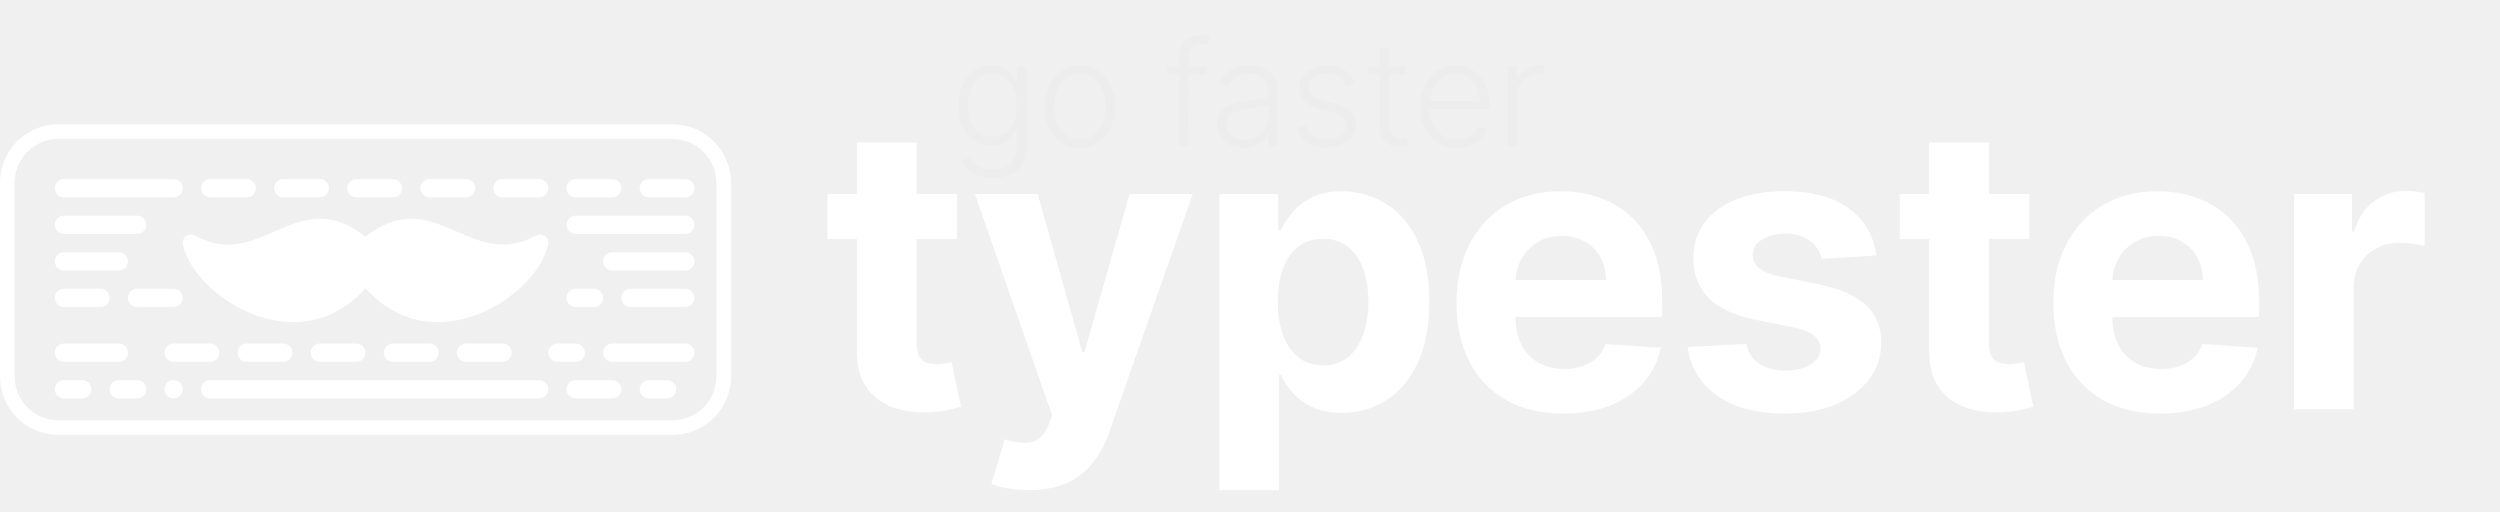
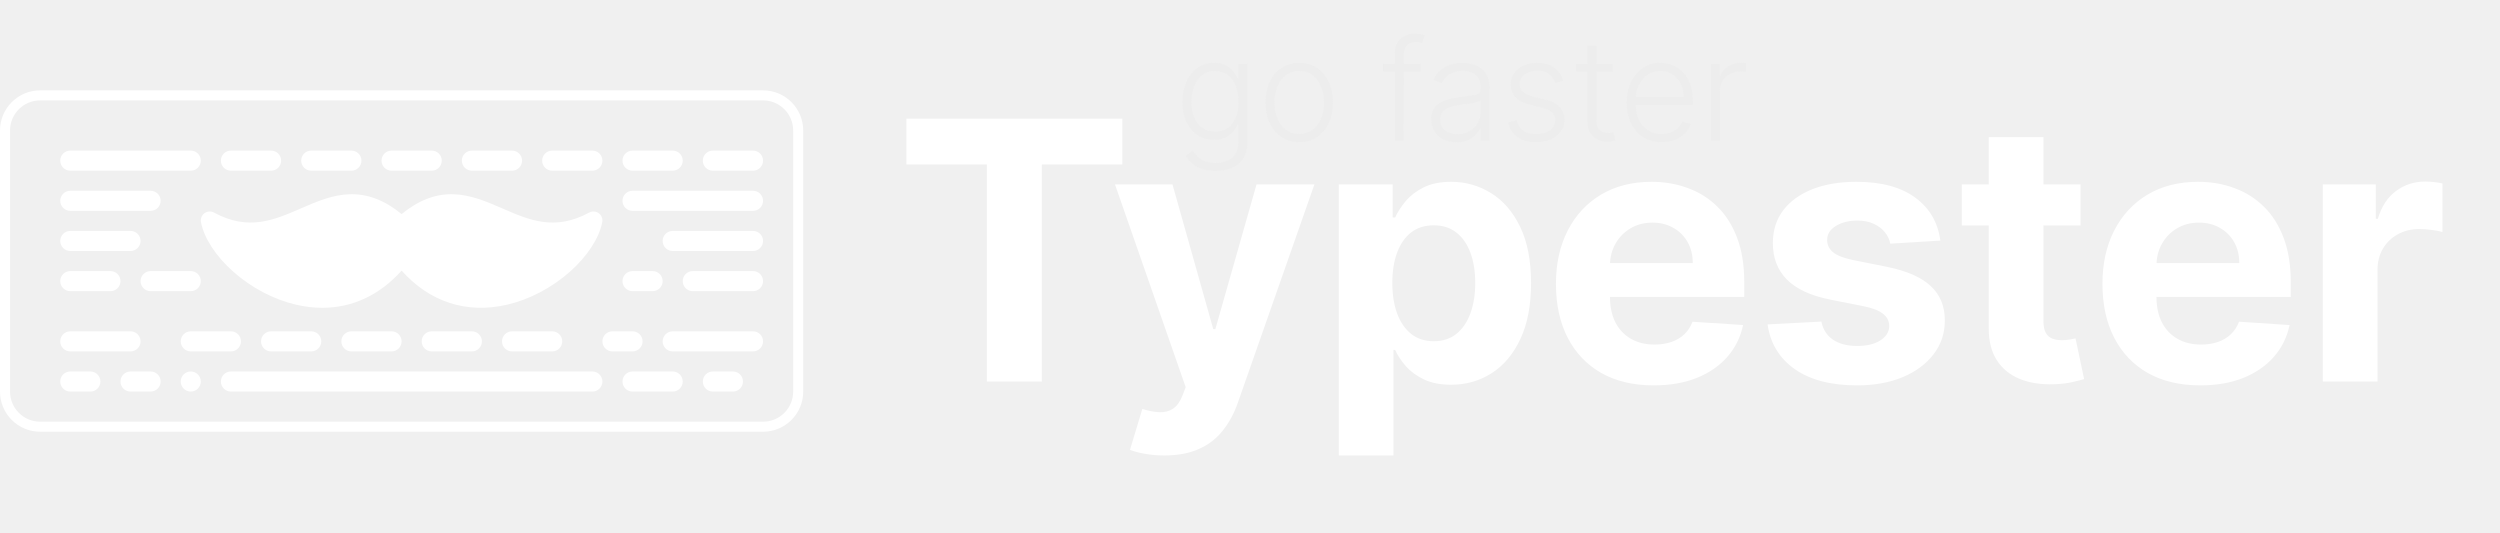
- <svg xmlns="http://www.w3.org/2000/svg" width="171" height="35" viewBox="0 0 171 35" fill="none">
-   <path d="M65.463 13.273V16.341H56.594V13.273H65.463ZM58.608 9.744H62.693V23.474C62.693 23.852 62.75 24.146 62.865 24.357C62.98 24.561 63.14 24.705 63.344 24.788C63.555 24.871 63.798 24.913 64.073 24.913C64.265 24.913 64.457 24.897 64.648 24.865C64.84 24.826 64.987 24.798 65.09 24.778L65.732 27.818C65.527 27.882 65.24 27.955 64.869 28.038C64.498 28.128 64.048 28.182 63.517 28.201C62.533 28.24 61.67 28.109 60.928 27.808C60.193 27.508 59.621 27.041 59.212 26.408C58.803 25.776 58.602 24.977 58.608 24.011V9.744ZM70.376 33.523C69.858 33.523 69.372 33.481 68.918 33.398C68.471 33.321 68.1 33.222 67.806 33.101L68.727 30.052C69.206 30.199 69.638 30.279 70.021 30.291C70.411 30.304 70.746 30.215 71.028 30.023C71.315 29.831 71.549 29.505 71.728 29.045L71.967 28.422L66.684 13.273H70.98L74.029 24.088H74.182L77.26 13.273H81.584L75.86 29.592C75.585 30.384 75.211 31.075 74.738 31.663C74.272 32.257 73.68 32.714 72.965 33.034C72.249 33.36 71.386 33.523 70.376 33.523ZM83.404 33.523V13.273H87.431V15.746H87.614C87.793 15.35 88.051 14.947 88.39 14.538C88.735 14.123 89.183 13.778 89.733 13.503C90.289 13.222 90.979 13.081 91.804 13.081C92.877 13.081 93.868 13.362 94.776 13.925C95.683 14.481 96.409 15.321 96.952 16.446C97.496 17.565 97.767 18.968 97.767 20.655C97.767 22.298 97.502 23.685 96.972 24.817C96.447 25.942 95.731 26.795 94.824 27.377C93.922 27.952 92.913 28.24 91.794 28.24C91.001 28.24 90.327 28.109 89.771 27.847C89.221 27.584 88.77 27.255 88.419 26.859C88.067 26.456 87.799 26.05 87.614 25.641H87.489V33.523H83.404ZM87.403 20.636C87.403 21.512 87.524 22.276 87.767 22.928C88.01 23.58 88.362 24.088 88.822 24.452C89.282 24.81 89.841 24.989 90.5 24.989C91.164 24.989 91.727 24.807 92.187 24.443C92.647 24.072 92.996 23.561 93.232 22.909C93.475 22.25 93.597 21.493 93.597 20.636C93.597 19.786 93.478 19.038 93.242 18.393C93.005 17.747 92.657 17.242 92.197 16.878C91.737 16.514 91.171 16.331 90.5 16.331C89.835 16.331 89.272 16.507 88.812 16.859C88.358 17.21 88.01 17.709 87.767 18.354C87.524 19 87.403 19.761 87.403 20.636ZM106.932 28.288C105.417 28.288 104.113 27.981 103.02 27.367C101.933 26.747 101.096 25.871 100.508 24.74C99.92 23.602 99.626 22.257 99.626 20.703C99.626 19.189 99.92 17.859 100.508 16.715C101.096 15.571 101.924 14.679 102.991 14.04C104.065 13.401 105.324 13.081 106.769 13.081C107.741 13.081 108.645 13.238 109.482 13.551C110.326 13.858 111.061 14.321 111.688 14.941C112.321 15.561 112.813 16.341 113.164 17.28C113.516 18.214 113.692 19.307 113.692 20.56V21.681H101.256V19.15H109.847C109.847 18.562 109.719 18.041 109.463 17.587C109.208 17.134 108.853 16.779 108.399 16.523C107.952 16.261 107.431 16.13 106.836 16.13C106.216 16.13 105.666 16.274 105.187 16.561C104.714 16.843 104.343 17.223 104.075 17.702C103.806 18.175 103.669 18.703 103.662 19.284V21.691C103.662 22.42 103.797 23.049 104.065 23.58C104.34 24.11 104.727 24.52 105.225 24.807C105.724 25.095 106.315 25.239 106.999 25.239C107.453 25.239 107.868 25.175 108.246 25.047C108.623 24.919 108.946 24.727 109.214 24.472C109.482 24.216 109.687 23.903 109.828 23.532L113.605 23.781C113.414 24.689 113.02 25.482 112.426 26.159C111.838 26.83 111.077 27.354 110.144 27.732C109.217 28.102 108.146 28.288 106.932 28.288ZM128.341 17.472L124.601 17.702C124.537 17.383 124.4 17.095 124.189 16.84C123.978 16.577 123.7 16.37 123.355 16.216C123.016 16.056 122.61 15.977 122.137 15.977C121.504 15.977 120.971 16.111 120.536 16.379C120.101 16.641 119.884 16.993 119.884 17.434C119.884 17.785 120.025 18.083 120.306 18.326C120.587 18.569 121.07 18.764 121.754 18.91L124.419 19.447C125.851 19.741 126.918 20.215 127.622 20.866C128.325 21.518 128.676 22.375 128.676 23.436C128.676 24.401 128.392 25.248 127.823 25.977C127.26 26.706 126.487 27.274 125.503 27.684C124.525 28.086 123.396 28.288 122.118 28.288C120.168 28.288 118.615 27.882 117.458 27.07C116.308 26.252 115.633 25.14 115.435 23.733L119.452 23.522C119.574 24.117 119.868 24.571 120.335 24.884C120.801 25.191 121.399 25.344 122.128 25.344C122.843 25.344 123.419 25.207 123.853 24.932C124.294 24.651 124.518 24.289 124.525 23.848C124.518 23.478 124.362 23.174 124.055 22.938C123.748 22.695 123.275 22.509 122.636 22.381L120.085 21.873C118.647 21.586 117.576 21.087 116.873 20.378C116.177 19.668 115.828 18.764 115.828 17.664C115.828 16.718 116.084 15.903 116.595 15.219C117.113 14.535 117.838 14.008 118.772 13.637C119.711 13.266 120.811 13.081 122.07 13.081C123.93 13.081 125.394 13.474 126.461 14.26C127.535 15.046 128.162 16.117 128.341 17.472ZM138.812 13.273V16.341H129.943V13.273H138.812ZM131.956 9.744H136.041V23.474C136.041 23.852 136.098 24.146 136.213 24.357C136.328 24.561 136.488 24.705 136.693 24.788C136.904 24.871 137.147 24.913 137.421 24.913C137.613 24.913 137.805 24.897 137.997 24.865C138.188 24.826 138.335 24.798 138.438 24.778L139.08 27.818C138.876 27.882 138.588 27.955 138.217 28.038C137.846 28.128 137.396 28.182 136.865 28.201C135.881 28.24 135.018 28.109 134.277 27.808C133.541 27.508 132.969 27.041 132.56 26.408C132.151 25.776 131.95 24.977 131.956 24.011V9.744ZM147.756 28.288C146.241 28.288 144.937 27.981 143.844 27.367C142.757 26.747 141.92 25.871 141.332 24.74C140.744 23.602 140.45 22.257 140.45 20.703C140.45 19.189 140.744 17.859 141.332 16.715C141.92 15.571 142.748 14.679 143.815 14.04C144.889 13.401 146.148 13.081 147.593 13.081C148.564 13.081 149.469 13.238 150.306 13.551C151.15 13.858 151.885 14.321 152.511 14.941C153.144 15.561 153.636 16.341 153.988 17.28C154.34 18.214 154.515 19.307 154.515 20.56V21.681H142.08V19.15H150.671C150.671 18.562 150.543 18.041 150.287 17.587C150.031 17.134 149.677 16.779 149.223 16.523C148.775 16.261 148.254 16.13 147.66 16.13C147.04 16.13 146.49 16.274 146.011 16.561C145.538 16.843 145.167 17.223 144.899 17.702C144.63 18.175 144.493 18.703 144.486 19.284V21.691C144.486 22.42 144.62 23.049 144.889 23.58C145.164 24.11 145.551 24.52 146.049 24.807C146.548 25.095 147.139 25.239 147.823 25.239C148.277 25.239 148.692 25.175 149.069 25.047C149.446 24.919 149.769 24.727 150.038 24.472C150.306 24.216 150.511 23.903 150.651 23.532L154.429 23.781C154.237 24.689 153.844 25.482 153.25 26.159C152.662 26.83 151.901 27.354 150.968 27.732C150.041 28.102 148.97 28.288 147.756 28.288ZM156.911 28V13.273H160.871V15.842H161.024C161.293 14.928 161.743 14.238 162.376 13.771C163.009 13.298 163.738 13.062 164.562 13.062C164.767 13.062 164.987 13.075 165.224 13.1C165.46 13.126 165.668 13.161 165.847 13.206V16.83C165.655 16.772 165.39 16.721 165.051 16.677C164.712 16.632 164.402 16.609 164.121 16.609C163.52 16.609 162.983 16.74 162.51 17.003C162.044 17.258 161.673 17.616 161.398 18.076C161.13 18.537 160.995 19.067 160.995 19.668V28H156.911Z" fill="white" />
-   <path d="M67.915 12.159C67.544 12.159 67.218 12.111 66.939 12.014C66.66 11.919 66.424 11.789 66.232 11.623C66.04 11.457 65.891 11.271 65.785 11.065L66.303 10.724C66.381 10.862 66.486 10.997 66.616 11.129C66.748 11.262 66.92 11.372 67.131 11.46C67.344 11.547 67.605 11.591 67.915 11.591C68.398 11.591 68.788 11.47 69.084 11.229C69.382 10.987 69.531 10.612 69.531 10.103V8.874H69.474C69.401 9.04 69.296 9.206 69.158 9.371C69.021 9.535 68.841 9.671 68.619 9.78C68.398 9.889 68.125 9.943 67.798 9.943C67.363 9.943 66.976 9.835 66.637 9.62C66.301 9.405 66.036 9.097 65.842 8.697C65.65 8.294 65.554 7.815 65.554 7.259C65.554 6.707 65.647 6.222 65.835 5.803C66.024 5.384 66.288 5.057 66.626 4.822C66.965 4.588 67.359 4.471 67.809 4.471C68.143 4.471 68.42 4.53 68.64 4.648C68.86 4.764 69.037 4.909 69.169 5.082C69.304 5.255 69.409 5.423 69.485 5.586H69.549V4.545H70.167V10.142C70.167 10.604 70.069 10.984 69.872 11.282C69.676 11.58 69.408 11.8 69.07 11.943C68.731 12.087 68.346 12.159 67.915 12.159ZM67.873 9.364C68.223 9.364 68.523 9.28 68.771 9.112C69.02 8.942 69.21 8.698 69.343 8.381C69.476 8.063 69.542 7.686 69.542 7.248C69.542 6.822 69.477 6.444 69.347 6.115C69.216 5.784 69.027 5.523 68.778 5.334C68.532 5.142 68.23 5.046 67.873 5.046C67.508 5.046 67.201 5.144 66.95 5.341C66.699 5.537 66.509 5.803 66.381 6.136C66.254 6.468 66.19 6.838 66.19 7.248C66.19 7.665 66.255 8.033 66.385 8.352C66.515 8.67 66.706 8.918 66.957 9.098C67.208 9.276 67.513 9.364 67.873 9.364ZM73.86 10.114C73.389 10.114 72.973 9.994 72.61 9.755C72.251 9.516 71.969 9.186 71.765 8.764C71.562 8.34 71.46 7.852 71.46 7.298C71.46 6.739 71.562 6.248 71.765 5.824C71.969 5.398 72.251 5.066 72.61 4.83C72.973 4.59 73.389 4.471 73.86 4.471C74.332 4.471 74.747 4.59 75.107 4.83C75.467 5.069 75.748 5.4 75.952 5.824C76.158 6.248 76.261 6.739 76.261 7.298C76.261 7.852 76.159 8.34 75.956 8.764C75.752 9.186 75.469 9.516 75.107 9.755C74.747 9.994 74.332 10.114 73.86 10.114ZM73.86 9.535C74.239 9.535 74.56 9.433 74.823 9.229C75.085 9.026 75.284 8.755 75.419 8.416C75.557 8.078 75.625 7.705 75.625 7.298C75.625 6.89 75.557 6.516 75.419 6.175C75.284 5.835 75.085 5.561 74.823 5.355C74.56 5.149 74.239 5.046 73.86 5.046C73.484 5.046 73.163 5.149 72.898 5.355C72.635 5.561 72.435 5.835 72.298 6.175C72.163 6.516 72.096 6.89 72.096 7.298C72.096 7.705 72.163 8.078 72.298 8.416C72.435 8.755 72.635 9.026 72.898 9.229C73.161 9.433 73.482 9.535 73.86 9.535ZM82.505 4.545V5.096H79.824V4.545H82.505ZM80.662 10V3.746C80.662 3.453 80.73 3.205 80.865 3.004C81.002 2.803 81.181 2.65 81.401 2.546C81.621 2.442 81.854 2.39 82.101 2.39C82.266 2.39 82.404 2.404 82.513 2.433C82.624 2.459 82.711 2.485 82.775 2.511L82.591 3.065C82.543 3.05 82.485 3.034 82.417 3.015C82.348 2.996 82.262 2.987 82.157 2.987C81.883 2.987 81.671 3.063 81.522 3.217C81.373 3.371 81.298 3.591 81.298 3.878L81.294 10H80.662ZM85.044 10.124C84.715 10.124 84.414 10.06 84.142 9.933C83.87 9.802 83.653 9.615 83.492 9.371C83.331 9.125 83.251 8.827 83.251 8.477C83.251 8.207 83.302 7.979 83.403 7.795C83.505 7.61 83.65 7.459 83.837 7.34C84.023 7.222 84.245 7.128 84.501 7.06C84.756 6.991 85.038 6.938 85.346 6.9C85.651 6.862 85.909 6.829 86.12 6.8C86.333 6.772 86.495 6.727 86.606 6.665C86.718 6.604 86.773 6.505 86.773 6.367V6.239C86.773 5.868 86.662 5.575 86.439 5.362C86.219 5.147 85.902 5.039 85.488 5.039C85.095 5.039 84.774 5.125 84.525 5.298C84.279 5.471 84.106 5.675 84.007 5.909L83.407 5.692C83.53 5.394 83.7 5.156 83.918 4.979C84.136 4.799 84.38 4.67 84.65 4.592C84.92 4.511 85.193 4.471 85.47 4.471C85.678 4.471 85.895 4.498 86.12 4.553C86.347 4.607 86.558 4.702 86.752 4.837C86.946 4.969 87.104 5.155 87.224 5.394C87.345 5.631 87.405 5.932 87.405 6.296V10H86.773V9.137H86.734C86.659 9.298 86.546 9.454 86.397 9.606C86.248 9.757 86.061 9.882 85.836 9.979C85.611 10.076 85.347 10.124 85.044 10.124ZM85.129 9.545C85.465 9.545 85.757 9.471 86.003 9.322C86.249 9.173 86.438 8.975 86.571 8.729C86.706 8.48 86.773 8.207 86.773 7.908V7.12C86.726 7.165 86.647 7.205 86.535 7.241C86.427 7.276 86.3 7.308 86.155 7.337C86.013 7.363 85.871 7.385 85.729 7.404C85.587 7.423 85.459 7.44 85.346 7.454C85.038 7.492 84.775 7.551 84.557 7.631C84.34 7.712 84.173 7.823 84.057 7.965C83.941 8.105 83.883 8.285 83.883 8.505C83.883 8.836 84.001 9.093 84.238 9.276C84.475 9.455 84.772 9.545 85.129 9.545ZM92.652 5.742L92.073 5.906C92.016 5.742 91.936 5.594 91.831 5.462C91.727 5.329 91.591 5.224 91.423 5.146C91.257 5.067 91.051 5.028 90.805 5.028C90.436 5.028 90.133 5.116 89.896 5.291C89.659 5.466 89.541 5.692 89.541 5.969C89.541 6.204 89.621 6.394 89.782 6.541C89.946 6.686 90.197 6.8 90.535 6.886L91.359 7.088C91.816 7.199 92.158 7.376 92.385 7.617C92.615 7.859 92.73 8.162 92.73 8.526C92.73 8.834 92.644 9.107 92.474 9.347C92.304 9.586 92.066 9.774 91.76 9.911C91.457 10.046 91.106 10.114 90.706 10.114C90.173 10.114 89.734 9.994 89.388 9.755C89.043 9.513 88.821 9.165 88.724 8.711L89.331 8.562C89.409 8.886 89.562 9.131 89.789 9.297C90.019 9.463 90.321 9.545 90.695 9.545C91.114 9.545 91.449 9.452 91.7 9.265C91.951 9.076 92.076 8.839 92.076 8.555C92.076 8.335 92.003 8.15 91.856 8.001C91.709 7.849 91.487 7.738 91.189 7.667L90.297 7.454C89.824 7.34 89.473 7.16 89.246 6.914C89.019 6.668 88.905 6.362 88.905 5.998C88.905 5.697 88.987 5.433 89.15 5.206C89.314 4.976 89.538 4.796 89.825 4.666C90.111 4.536 90.438 4.471 90.805 4.471C91.305 4.471 91.704 4.585 92.002 4.812C92.302 5.037 92.519 5.347 92.652 5.742ZM96.162 4.545V5.096H93.559V4.545H96.162ZM94.373 3.239H95.008V8.576C95.008 8.803 95.047 8.982 95.125 9.112C95.203 9.24 95.305 9.331 95.431 9.386C95.556 9.438 95.69 9.464 95.832 9.464C95.915 9.464 95.986 9.459 96.045 9.45C96.104 9.438 96.156 9.426 96.201 9.414L96.336 9.986C96.275 10.009 96.199 10.031 96.109 10.05C96.019 10.071 95.908 10.082 95.775 10.082C95.543 10.082 95.319 10.031 95.104 9.929C94.891 9.827 94.716 9.676 94.578 9.474C94.441 9.273 94.373 9.023 94.373 8.725V3.239ZM99.644 10.114C99.135 10.114 98.695 9.995 98.323 9.759C97.952 9.519 97.664 9.189 97.46 8.768C97.259 8.344 97.159 7.856 97.159 7.305C97.159 6.755 97.259 6.268 97.46 5.842C97.664 5.413 97.945 5.078 98.302 4.837C98.662 4.593 99.078 4.471 99.549 4.471C99.844 4.471 100.13 4.525 100.404 4.634C100.679 4.741 100.925 4.905 101.143 5.128C101.363 5.348 101.537 5.626 101.665 5.962C101.793 6.296 101.857 6.692 101.857 7.148V7.461H97.596V6.903H101.211C101.211 6.553 101.139 6.238 100.997 5.959C100.858 5.677 100.662 5.455 100.412 5.291C100.163 5.128 99.875 5.046 99.549 5.046C99.203 5.046 98.899 5.138 98.636 5.323C98.373 5.508 98.167 5.752 98.018 6.055C97.871 6.358 97.797 6.689 97.794 7.049V7.383C97.794 7.816 97.869 8.195 98.018 8.519C98.17 8.841 98.384 9.091 98.661 9.268C98.938 9.446 99.266 9.535 99.644 9.535C99.903 9.535 100.129 9.495 100.323 9.414C100.519 9.334 100.684 9.226 100.816 9.091C100.951 8.954 101.053 8.803 101.122 8.64L101.722 8.835C101.639 9.065 101.503 9.277 101.313 9.471C101.126 9.665 100.892 9.821 100.61 9.94C100.331 10.056 100.009 10.114 99.644 10.114ZM103.15 10V4.545H103.764V5.384H103.81C103.919 5.109 104.109 4.888 104.378 4.719C104.651 4.549 104.958 4.464 105.302 4.464C105.354 4.464 105.412 4.465 105.476 4.467C105.54 4.47 105.593 4.472 105.636 4.474V5.117C105.607 5.112 105.557 5.105 105.486 5.096C105.415 5.086 105.338 5.082 105.256 5.082C104.971 5.082 104.718 5.142 104.496 5.263C104.275 5.381 104.101 5.546 103.974 5.756C103.846 5.967 103.782 6.207 103.782 6.477V10H103.15Z" fill="#EBEBEB" fill-opacity="0.6" />
-   <g clip-path="url(#clip0_24_2)">
-     <path d="M25 16.94C20.518 12.796 18.09 19.322 13.057 16.597C13.666 19.756 20.704 24.5 25 18.844C29.296 24.5 36.334 19.756 36.943 16.597C31.909 19.322 29.482 12.796 25 16.94Z" fill="white" />
-     <path d="M20.066 22.035C19.53 22.035 18.981 21.971 18.422 21.84C17.033 21.515 15.647 20.786 14.521 19.787C13.435 18.824 12.702 17.7 12.51 16.703C12.469 16.491 12.554 16.275 12.727 16.148C12.901 16.021 13.132 16.005 13.322 16.108C15.465 17.268 17.048 16.58 18.723 15.852C19.693 15.43 20.697 14.994 21.786 14.966C22.895 14.937 23.951 15.343 25 16.202C26.049 15.343 27.105 14.937 28.214 14.966C29.303 14.994 30.307 15.43 31.277 15.852C32.953 16.58 34.535 17.268 36.678 16.108C36.868 16.005 37.099 16.021 37.273 16.148C37.446 16.276 37.531 16.491 37.49 16.703C37.298 17.7 36.565 18.824 35.479 19.787C34.352 20.786 32.967 21.515 31.578 21.84C29.058 22.429 26.747 21.677 25 19.719C23.641 21.242 21.94 22.035 20.066 22.035ZM14.094 17.629C14.927 18.926 16.664 20.286 18.675 20.756C20.292 21.134 22.625 21.05 24.557 18.507C24.662 18.368 24.826 18.287 25 18.287C25.174 18.287 25.338 18.368 25.443 18.507C27.375 21.05 29.708 21.134 31.325 20.756C33.336 20.286 35.073 18.926 35.906 17.629C33.907 18.209 32.289 17.506 30.833 16.873C28.956 16.057 27.473 15.412 25.378 17.349C25.165 17.546 24.835 17.546 24.622 17.349C22.527 15.412 21.044 16.057 19.167 16.873C18.092 17.34 16.93 17.845 15.592 17.845C15.116 17.845 14.619 17.781 14.094 17.629Z" fill="white" />
-     <rect x="13.75" y="12.25" width="3.75" height="1.25" rx="0.625" fill="white" />
-     <rect x="18.75" y="12.25" width="3.75" height="1.25" rx="0.625" fill="white" />
-     <rect x="28.75" y="12.25" width="3.75" height="1.25" rx="0.625" fill="white" />
-     <rect x="33.75" y="12.25" width="3.75" height="1.25" rx="0.625" fill="white" />
-     <rect x="23.75" y="12.25" width="3.75" height="1.25" rx="0.625" fill="white" />
-     <rect x="16.25" y="23.5" width="3.75" height="1.25" rx="0.625" fill="white" />
-     <rect x="26.25" y="23.5" width="3.75" height="1.25" rx="0.625" fill="white" />
-     <rect x="31.25" y="23.5" width="3.75" height="1.25" rx="0.625" fill="white" />
-     <rect x="21.25" y="23.5" width="3.75" height="1.25" rx="0.625" fill="white" />
-     <rect x="13.75" y="26" width="23.75" height="1.25" rx="0.625" fill="white" />
+ <svg xmlns="http://www.w3.org/2000/svg" width="249" height="53" viewBox="0 0 249 53" fill="none">
+   <path d="M90.278 16.382V11.818H111.781V16.382H103.766V38H98.294V16.382H90.278ZM115.972 45.364C115.282 45.364 114.634 45.308 114.029 45.197C113.433 45.095 112.938 44.963 112.546 44.801L113.774 40.736C114.413 40.932 114.988 41.038 115.499 41.055C116.019 41.072 116.467 40.953 116.842 40.697C117.225 40.442 117.536 40.007 117.775 39.394L118.095 38.562L111.051 18.364H116.778L120.843 32.784H121.048L125.151 18.364H130.917L123.285 40.122C122.918 41.179 122.42 42.099 121.789 42.883C121.167 43.676 120.379 44.285 119.424 44.712C118.47 45.146 117.319 45.364 115.972 45.364ZM133.344 45.364V18.364H138.713V21.662H138.956C139.195 21.134 139.54 20.597 139.992 20.051C140.452 19.497 141.048 19.037 141.781 18.671C142.523 18.296 143.443 18.108 144.543 18.108C145.975 18.108 147.296 18.483 148.506 19.233C149.716 19.974 150.683 21.095 151.408 22.595C152.132 24.087 152.494 25.957 152.494 28.207C152.494 30.398 152.141 32.247 151.433 33.756C150.735 35.256 149.78 36.394 148.57 37.169C147.368 37.936 146.021 38.32 144.53 38.32C143.473 38.32 142.574 38.145 141.833 37.795C141.1 37.446 140.499 37.007 140.03 36.479C139.561 35.942 139.203 35.401 138.956 34.855H138.79V45.364H133.344ZM138.675 28.182C138.675 29.349 138.837 30.368 139.161 31.237C139.485 32.106 139.953 32.784 140.567 33.27C141.181 33.747 141.926 33.986 142.804 33.986C143.691 33.986 144.441 33.743 145.054 33.257C145.668 32.763 146.132 32.081 146.448 31.212C146.771 30.334 146.933 29.324 146.933 28.182C146.933 27.048 146.776 26.051 146.46 25.19C146.145 24.329 145.681 23.656 145.067 23.171C144.453 22.685 143.699 22.442 142.804 22.442C141.918 22.442 141.168 22.676 140.554 23.145C139.949 23.614 139.485 24.278 139.161 25.139C138.837 26 138.675 27.014 138.675 28.182ZM164.714 38.383C162.694 38.383 160.956 37.974 159.498 37.156C158.049 36.33 156.933 35.162 156.149 33.653C155.365 32.136 154.973 30.342 154.973 28.271C154.973 26.251 155.365 24.479 156.149 22.953C156.933 21.428 158.036 20.239 159.46 19.386C160.892 18.534 162.571 18.108 164.497 18.108C165.792 18.108 166.998 18.317 168.115 18.734C169.24 19.143 170.22 19.761 171.055 20.588C171.899 21.415 172.555 22.454 173.024 23.707C173.492 24.952 173.727 26.409 173.727 28.079V29.575H157.146V26.2H168.6C168.6 25.416 168.43 24.722 168.089 24.116C167.748 23.511 167.275 23.038 166.67 22.697C166.073 22.348 165.379 22.173 164.586 22.173C163.759 22.173 163.027 22.365 162.387 22.749C161.757 23.124 161.262 23.631 160.904 24.27C160.546 24.901 160.363 25.604 160.355 26.379V29.588C160.355 30.56 160.534 31.399 160.892 32.106C161.258 32.814 161.774 33.359 162.438 33.743C163.103 34.126 163.892 34.318 164.804 34.318C165.409 34.318 165.963 34.233 166.465 34.062C166.968 33.892 167.399 33.636 167.757 33.295C168.115 32.955 168.387 32.537 168.575 32.043L173.612 32.375C173.356 33.585 172.832 34.642 172.039 35.545C171.255 36.44 170.241 37.139 168.997 37.642C167.761 38.136 166.333 38.383 164.714 38.383ZM193.259 23.963L188.273 24.27C188.188 23.844 188.005 23.46 187.723 23.119C187.442 22.77 187.071 22.493 186.611 22.288C186.159 22.075 185.618 21.969 184.988 21.969C184.144 21.969 183.432 22.148 182.853 22.506C182.273 22.855 181.983 23.324 181.983 23.912C181.983 24.381 182.171 24.777 182.546 25.101C182.921 25.425 183.564 25.685 184.476 25.881L188.03 26.597C189.939 26.989 191.363 27.619 192.3 28.489C193.238 29.358 193.706 30.5 193.706 31.915C193.706 33.202 193.327 34.331 192.569 35.303C191.819 36.274 190.787 37.033 189.475 37.578C188.171 38.115 186.667 38.383 184.962 38.383C182.363 38.383 180.292 37.842 178.749 36.76C177.215 35.669 176.316 34.186 176.051 32.311L181.408 32.03C181.57 32.822 181.962 33.428 182.584 33.845C183.206 34.254 184.003 34.459 184.975 34.459C185.929 34.459 186.696 34.276 187.276 33.909C187.864 33.534 188.162 33.053 188.171 32.465C188.162 31.97 187.953 31.565 187.544 31.25C187.135 30.926 186.505 30.679 185.652 30.509L182.252 29.831C180.334 29.447 178.907 28.783 177.969 27.837C177.04 26.891 176.576 25.685 176.576 24.219C176.576 22.957 176.917 21.871 177.598 20.959C178.289 20.047 179.256 19.344 180.5 18.849C181.753 18.355 183.219 18.108 184.898 18.108C187.378 18.108 189.33 18.632 190.753 19.68C192.185 20.729 193.02 22.156 193.259 23.963ZM207.22 18.364V22.454H195.395V18.364H207.22ZM198.08 13.659H203.526V31.966C203.526 32.469 203.602 32.861 203.756 33.142C203.909 33.415 204.122 33.606 204.395 33.717C204.676 33.828 205 33.883 205.367 33.883C205.622 33.883 205.878 33.862 206.134 33.82C206.389 33.769 206.585 33.73 206.722 33.705L207.578 37.757C207.305 37.842 206.922 37.94 206.428 38.051C205.933 38.17 205.332 38.243 204.625 38.269C203.313 38.32 202.162 38.145 201.173 37.744C200.193 37.344 199.43 36.722 198.885 35.878C198.34 35.034 198.071 33.969 198.08 32.682V13.659ZM219.146 38.383C217.126 38.383 215.387 37.974 213.93 37.156C212.481 36.33 211.364 35.162 210.58 33.653C209.796 32.136 209.404 30.342 209.404 28.271C209.404 26.251 209.796 24.479 210.58 22.953C211.364 21.428 212.468 20.239 213.891 19.386C215.323 18.534 217.002 18.108 218.928 18.108C220.224 18.108 221.43 18.317 222.546 18.734C223.671 19.143 224.651 19.761 225.487 20.588C226.33 21.415 226.987 22.454 227.455 23.707C227.924 24.952 228.159 26.409 228.159 28.079V29.575H211.578V26.2H223.032C223.032 25.416 222.862 24.722 222.521 24.116C222.18 23.511 221.707 23.038 221.102 22.697C220.505 22.348 219.811 22.173 219.018 22.173C218.191 22.173 217.458 22.365 216.819 22.749C216.188 23.124 215.694 23.631 215.336 24.27C214.978 24.901 214.795 25.604 214.786 26.379V29.588C214.786 30.56 214.965 31.399 215.323 32.106C215.69 32.814 216.205 33.359 216.87 33.743C217.535 34.126 218.323 34.318 219.235 34.318C219.84 34.318 220.394 34.233 220.897 34.062C221.4 33.892 221.83 33.636 222.188 33.295C222.546 32.955 222.819 32.537 223.007 32.043L228.043 32.375C227.788 33.585 227.264 34.642 226.471 35.545C225.687 36.44 224.673 37.139 223.428 37.642C222.193 38.136 220.765 38.383 219.146 38.383ZM231.353 38V18.364H236.632V21.79H236.837C237.195 20.571 237.796 19.651 238.639 19.028C239.483 18.398 240.455 18.082 241.554 18.082C241.827 18.082 242.121 18.099 242.436 18.134C242.752 18.168 243.029 18.215 243.267 18.274V23.107C243.012 23.03 242.658 22.962 242.206 22.902C241.754 22.842 241.341 22.812 240.966 22.812C240.165 22.812 239.449 22.987 238.818 23.337C238.196 23.678 237.702 24.155 237.335 24.768C236.978 25.382 236.799 26.09 236.799 26.891V38H231.353Z" fill="white" />
+   <path d="M121.082 17.023C120.561 17.023 120.106 16.955 119.714 16.819C119.323 16.686 118.994 16.504 118.725 16.272C118.457 16.04 118.248 15.78 118.099 15.492L118.825 15.014C118.934 15.206 119.08 15.395 119.262 15.581C119.448 15.767 119.688 15.921 119.983 16.043C120.281 16.166 120.647 16.227 121.082 16.227C121.758 16.227 122.303 16.058 122.717 15.72C123.135 15.382 123.344 14.857 123.344 14.144V12.424H123.264C123.161 12.656 123.014 12.888 122.822 13.12C122.629 13.349 122.378 13.539 122.066 13.692C121.758 13.844 121.375 13.921 120.918 13.921C120.308 13.921 119.766 13.77 119.292 13.468C118.821 13.166 118.45 12.736 118.178 12.175C117.91 11.612 117.776 10.941 117.776 10.162C117.776 9.39 117.906 8.71 118.168 8.124C118.433 7.537 118.803 7.08 119.277 6.751C119.751 6.423 120.303 6.259 120.933 6.259C121.4 6.259 121.788 6.342 122.096 6.508C122.404 6.67 122.651 6.872 122.837 7.114C123.026 7.356 123.173 7.592 123.279 7.82H123.369V6.364H124.234V14.199C124.234 14.845 124.096 15.377 123.821 15.795C123.546 16.212 123.171 16.521 122.697 16.72C122.223 16.922 121.685 17.023 121.082 17.023ZM121.022 13.11C121.513 13.11 121.932 12.992 122.28 12.757C122.628 12.518 122.895 12.177 123.08 11.733C123.266 11.289 123.359 10.76 123.359 10.147C123.359 9.55 123.268 9.022 123.085 8.561C122.903 8.097 122.638 7.732 122.29 7.467C121.945 7.199 121.522 7.065 121.022 7.065C120.512 7.065 120.081 7.202 119.729 7.477C119.378 7.752 119.113 8.124 118.934 8.591C118.755 9.055 118.665 9.574 118.665 10.147C118.665 10.73 118.757 11.246 118.939 11.693C119.121 12.137 119.388 12.485 119.739 12.737C120.091 12.986 120.518 13.11 121.022 13.11ZM129.405 14.159C128.745 14.159 128.162 13.992 127.655 13.657C127.151 13.322 126.756 12.86 126.471 12.27C126.186 11.677 126.044 10.992 126.044 10.217C126.044 9.434 126.186 8.747 126.471 8.153C126.756 7.557 127.151 7.093 127.655 6.761C128.162 6.427 128.745 6.259 129.405 6.259C130.064 6.259 130.646 6.427 131.15 6.761C131.653 7.096 132.048 7.56 132.333 8.153C132.621 8.747 132.765 9.434 132.765 10.217C132.765 10.992 132.623 11.677 132.338 12.27C132.053 12.86 131.657 13.322 131.15 13.657C130.646 13.992 130.064 14.159 129.405 14.159ZM129.405 13.349C129.935 13.349 130.384 13.206 130.752 12.921C131.12 12.636 131.398 12.257 131.587 11.783C131.779 11.309 131.875 10.787 131.875 10.217C131.875 9.647 131.779 9.123 131.587 8.646C131.398 8.168 131.12 7.786 130.752 7.497C130.384 7.209 129.935 7.065 129.405 7.065C128.878 7.065 128.428 7.209 128.057 7.497C127.689 7.786 127.409 8.168 127.217 8.646C127.028 9.123 126.934 9.647 126.934 10.217C126.934 10.787 127.028 11.309 127.217 11.783C127.409 12.257 127.689 12.636 128.057 12.921C128.425 13.206 128.874 13.349 129.405 13.349ZM141.508 6.364V7.134H137.754V6.364H141.508ZM138.927 14V5.245C138.927 4.834 139.022 4.488 139.211 4.206C139.403 3.924 139.653 3.71 139.961 3.565C140.27 3.419 140.596 3.346 140.941 3.346C141.173 3.346 141.365 3.366 141.517 3.406C141.673 3.442 141.796 3.478 141.885 3.515L141.627 4.29C141.561 4.271 141.479 4.247 141.383 4.221C141.287 4.194 141.166 4.181 141.02 4.181C140.636 4.181 140.339 4.289 140.13 4.504C139.922 4.72 139.817 5.028 139.817 5.429L139.812 14H138.927ZM145.061 14.174C144.601 14.174 144.18 14.085 143.799 13.905C143.418 13.723 143.114 13.461 142.889 13.12C142.663 12.775 142.551 12.358 142.551 11.867C142.551 11.489 142.622 11.171 142.765 10.913C142.907 10.654 143.109 10.442 143.371 10.276C143.633 10.111 143.943 9.98 144.301 9.884C144.659 9.787 145.053 9.713 145.484 9.66C145.912 9.607 146.273 9.56 146.568 9.521C146.866 9.481 147.093 9.418 147.249 9.332C147.405 9.245 147.483 9.106 147.483 8.914V8.735C147.483 8.215 147.327 7.805 147.015 7.507C146.707 7.205 146.263 7.055 145.683 7.055C145.133 7.055 144.684 7.176 144.336 7.418C143.991 7.66 143.749 7.945 143.61 8.273L142.77 7.969C142.942 7.552 143.181 7.219 143.485 6.97C143.79 6.718 144.132 6.538 144.51 6.428C144.887 6.316 145.27 6.259 145.658 6.259C145.95 6.259 146.253 6.297 146.568 6.374C146.886 6.45 147.181 6.582 147.453 6.771C147.725 6.957 147.945 7.217 148.114 7.552C148.283 7.883 148.368 8.304 148.368 8.815V14H147.483V12.792H147.428C147.322 13.017 147.164 13.236 146.956 13.448C146.747 13.66 146.485 13.834 146.17 13.97C145.855 14.106 145.486 14.174 145.061 14.174ZM145.181 13.364C145.651 13.364 146.059 13.259 146.404 13.05C146.748 12.842 147.014 12.565 147.199 12.22C147.388 11.872 147.483 11.489 147.483 11.072V9.968C147.416 10.031 147.305 10.087 147.15 10.137C146.997 10.187 146.82 10.232 146.618 10.271C146.419 10.308 146.22 10.339 146.021 10.366C145.822 10.392 145.643 10.415 145.484 10.435C145.053 10.488 144.685 10.571 144.38 10.684C144.075 10.797 143.842 10.952 143.679 11.151C143.517 11.347 143.436 11.599 143.436 11.907C143.436 12.371 143.601 12.731 143.933 12.986C144.264 13.238 144.68 13.364 145.181 13.364ZM155.712 8.039L154.902 8.268C154.822 8.039 154.71 7.832 154.564 7.646C154.418 7.461 154.227 7.313 153.992 7.204C153.76 7.094 153.472 7.04 153.127 7.04C152.61 7.04 152.186 7.162 151.854 7.408C151.523 7.653 151.357 7.969 151.357 8.357C151.357 8.685 151.47 8.952 151.695 9.158C151.924 9.36 152.275 9.521 152.749 9.64L153.903 9.923C154.542 10.079 155.021 10.326 155.339 10.664C155.661 11.002 155.822 11.426 155.822 11.937C155.822 12.368 155.702 12.751 155.464 13.085C155.225 13.42 154.892 13.684 154.464 13.876C154.04 14.065 153.548 14.159 152.988 14.159C152.242 14.159 151.627 13.992 151.143 13.657C150.659 13.319 150.35 12.832 150.214 12.195L151.064 11.986C151.173 12.441 151.387 12.784 151.705 13.016C152.027 13.248 152.449 13.364 152.973 13.364C153.56 13.364 154.029 13.233 154.38 12.971C154.731 12.706 154.907 12.374 154.907 11.977C154.907 11.668 154.804 11.41 154.599 11.201C154.393 10.989 154.082 10.833 153.664 10.734L152.416 10.435C151.753 10.276 151.263 10.024 150.945 9.68C150.626 9.335 150.467 8.907 150.467 8.397C150.467 7.976 150.582 7.607 150.81 7.288C151.039 6.967 151.354 6.715 151.755 6.533C152.156 6.35 152.613 6.259 153.127 6.259C153.826 6.259 154.385 6.418 154.802 6.737C155.223 7.051 155.527 7.486 155.712 8.039ZM160.627 6.364V7.134H156.983V6.364H160.627ZM158.121 4.534H159.011V12.006C159.011 12.325 159.066 12.575 159.175 12.757C159.285 12.936 159.427 13.064 159.603 13.14C159.779 13.213 159.966 13.249 160.165 13.249C160.281 13.249 160.38 13.243 160.463 13.229C160.546 13.213 160.619 13.196 160.682 13.18L160.871 13.98C160.785 14.013 160.679 14.043 160.553 14.07C160.427 14.099 160.271 14.114 160.085 14.114C159.76 14.114 159.447 14.043 159.146 13.901C158.847 13.758 158.602 13.546 158.41 13.264C158.218 12.982 158.121 12.633 158.121 12.215V4.534ZM165.502 14.159C164.79 14.159 164.173 13.993 163.653 13.662C163.132 13.327 162.73 12.865 162.445 12.275C162.163 11.682 162.022 10.999 162.022 10.227C162.022 9.458 162.163 8.775 162.445 8.178C162.73 7.578 163.123 7.109 163.623 6.771C164.127 6.43 164.708 6.259 165.368 6.259C165.782 6.259 166.182 6.335 166.566 6.488C166.951 6.637 167.295 6.867 167.6 7.179C167.908 7.487 168.152 7.877 168.331 8.347C168.51 8.815 168.6 9.368 168.6 10.008V10.445H162.634V9.665H167.695C167.695 9.174 167.595 8.733 167.396 8.342C167.201 7.948 166.927 7.636 166.576 7.408C166.228 7.179 165.825 7.065 165.368 7.065C164.884 7.065 164.458 7.194 164.09 7.452C163.722 7.711 163.434 8.052 163.225 8.477C163.02 8.901 162.915 9.365 162.912 9.869V10.336C162.912 10.943 163.016 11.473 163.225 11.927C163.437 12.378 163.737 12.727 164.125 12.976C164.513 13.224 164.972 13.349 165.502 13.349C165.864 13.349 166.18 13.292 166.452 13.18C166.727 13.067 166.957 12.916 167.143 12.727C167.332 12.535 167.474 12.325 167.57 12.096L168.411 12.369C168.295 12.691 168.104 12.988 167.839 13.259C167.577 13.531 167.249 13.75 166.855 13.915C166.463 14.078 166.013 14.159 165.502 14.159ZM170.41 14V6.364H171.27V7.537H171.334C171.487 7.152 171.752 6.843 172.13 6.607C172.511 6.369 172.942 6.249 173.422 6.249C173.495 6.249 173.577 6.251 173.666 6.254C173.756 6.258 173.83 6.261 173.89 6.264V7.164C173.85 7.157 173.78 7.147 173.681 7.134C173.582 7.121 173.474 7.114 173.358 7.114C172.96 7.114 172.605 7.199 172.294 7.368C171.986 7.534 171.742 7.764 171.563 8.059C171.384 8.354 171.295 8.69 171.295 9.068V14H170.41Z" fill="#EBEBEB" fill-opacity="0.6" />
+   <g clip-path="url(#clip0_24_5)">
+     <path d="M40 22.504C32.828 15.874 28.945 26.315 20.891 21.956C21.865 27.01 33.126 34.6 40 25.55C46.874 34.6 58.135 27.01 59.109 21.956C51.055 26.315 47.172 15.874 40 22.504Z" fill="white" />
+     <path d="M32.105 30.657C31.249 30.657 30.37 30.553 29.475 30.344C27.252 29.825 25.035 28.658 23.233 27.059C21.496 25.518 20.323 23.72 20.016 22.124C19.951 21.786 20.086 21.441 20.364 21.237C20.642 21.034 21.012 21.008 21.315 21.172C24.744 23.029 27.276 21.928 29.957 20.763C31.509 20.088 33.115 19.39 34.858 19.346C36.633 19.299 38.322 19.948 40 21.323C41.678 19.948 43.368 19.299 45.142 19.346C46.885 19.39 48.49 20.088 50.043 20.763C52.724 21.928 55.256 23.029 58.685 21.172C58.988 21.008 59.358 21.034 59.636 21.237C59.914 21.441 60.049 21.786 59.984 22.124C59.676 23.72 58.504 25.518 56.767 27.059C54.964 28.658 52.747 29.825 50.525 30.344C46.493 31.286 42.794 30.083 40 26.951C37.826 29.387 35.104 30.657 32.105 30.657ZM22.551 23.607C23.883 25.681 26.662 27.857 29.88 28.609C32.467 29.214 36.2 29.081 39.291 25.011C39.459 24.79 39.721 24.659 40 24.659C40.278 24.659 40.541 24.79 40.709 25.011C43.8 29.08 47.532 29.214 50.119 28.61C53.338 27.857 56.116 25.681 57.449 23.607C54.25 24.534 51.663 23.409 49.333 22.397C46.329 21.091 43.956 20.06 40.605 23.158C40.263 23.474 39.737 23.474 39.395 23.158C36.043 20.06 33.671 21.091 30.667 22.397C28.948 23.144 27.088 23.952 24.947 23.952C24.186 23.952 23.39 23.85 22.551 23.607Z" fill="white" />
+     <rect x="22" y="15" width="6" height="2" rx="1" fill="white" />
+     <rect x="30" y="15" width="6" height="2" rx="1" fill="white" />
+     <rect x="46" y="15" width="6" height="2" rx="1" fill="white" />
+     <rect x="54" y="15" width="6" height="2" rx="1" fill="white" />
+     <rect x="38" y="15" width="6" height="2" rx="1" fill="white" />
+     <rect x="26" y="33" width="6" height="2" rx="1" fill="white" />
+     <rect x="42" y="33" width="6" height="2" rx="1" fill="white" />
+     <rect x="50" y="33" width="6" height="2" rx="1" fill="white" />
+     <rect x="34" y="33" width="6" height="2" rx="1" fill="white" />
+     <rect x="22" y="37" width="38" height="2" rx="1" fill="white" />
  </g>
-   <rect x="11.25" y="23.5" width="3.75" height="1.25" rx="0.625" fill="white" />
-   <rect x="3.75" y="23.5" width="5" height="1.25" rx="0.625" fill="white" />
-   <rect x="3.75" y="19.75" width="3.75" height="1.25" rx="0.625" fill="white" />
-   <rect x="8.75" y="19.75" width="3.75" height="1.25" rx="0.625" fill="white" />
-   <rect x="3.75" y="26" width="2.5" height="1.25" rx="0.625" fill="white" />
-   <rect x="7.5" y="26" width="2.5" height="1.25" rx="0.625" fill="white" />
-   <rect x="11.25" y="26" width="1.25" height="1.25" rx="0.625" fill="white" />
-   <rect x="38.75" y="26" width="3.75" height="1.25" rx="0.625" fill="white" />
-   <rect x="43.75" y="26" width="2.5" height="1.25" rx="0.625" fill="white" />
-   <rect x="3.75" y="14.75" width="6.25" height="1.25" rx="0.625" fill="white" />
-   <rect x="3.75" y="17.25" width="5" height="1.25" rx="0.625" fill="white" />
-   <rect x="38.75" y="12.25" width="3.75" height="1.25" rx="0.625" fill="white" />
-   <rect x="43.75" y="12.25" width="3.75" height="1.25" rx="0.625" fill="white" />
-   <rect x="0.5" y="9" width="49" height="20.25" rx="3.5" stroke="white" />
-   <rect x="3.75" y="12.25" width="8.75" height="1.25" rx="0.625" fill="white" />
-   <rect x="38.75" y="14.75" width="8.75" height="1.25" rx="0.625" fill="white" />
-   <rect x="41.25" y="17.25" width="6.25" height="1.25" rx="0.625" fill="white" />
-   <rect x="42.5" y="19.75" width="5" height="1.25" rx="0.625" fill="white" />
-   <rect x="41.25" y="23.5" width="6.25" height="1.25" rx="0.625" fill="white" />
-   <rect x="38.75" y="19.75" width="2.5" height="1.25" rx="0.625" fill="white" />
-   <rect x="37.5" y="23.5" width="2.5" height="1.25" rx="0.625" fill="white" />
+   <rect x="18" y="33" width="6" height="2" rx="1" fill="white" />
+   <rect x="6" y="33" width="8" height="2" rx="1" fill="white" />
+   <rect x="6" y="27" width="6" height="2" rx="1" fill="white" />
+   <rect x="14" y="27" width="6" height="2" rx="1" fill="white" />
+   <rect x="6" y="37" width="4" height="2" rx="1" fill="white" />
+   <rect x="12" y="37" width="4" height="2" rx="1" fill="white" />
+   <rect x="18" y="37" width="2" height="2" rx="1" fill="white" />
+   <rect x="62" y="37" width="6" height="2" rx="1" fill="white" />
+   <rect x="70" y="37" width="4" height="2" rx="1" fill="white" />
+   <rect x="6" y="19" width="10" height="2" rx="1" fill="white" />
+   <rect x="6" y="23" width="8" height="2" rx="1" fill="white" />
+   <rect x="62" y="15" width="6" height="2" rx="1" fill="white" />
+   <rect x="70" y="15" width="6" height="2" rx="1" fill="white" />
+   <rect x="0.5" y="9.5" width="79" height="33" rx="3.5" stroke="white" />
+   <rect x="6" y="15" width="14" height="2" rx="1" fill="white" />
+   <rect x="62" y="19" width="14" height="2" rx="1" fill="white" />
+   <rect x="66" y="23" width="10" height="2" rx="1" fill="white" />
+   <rect x="68" y="27" width="8" height="2" rx="1" fill="white" />
+   <rect x="66" y="33" width="10" height="2" rx="1" fill="white" />
+   <rect x="62" y="27" width="4" height="2" rx="1" fill="white" />
+   <rect x="60" y="33" width="4" height="2" rx="1" fill="white" />
  <defs>
-     <clipPath id="clip0_24_2">
-       <rect width="25" height="25" fill="white" transform="translate(12.5 6)" />
+     <clipPath id="clip0_24_5">
+       <rect width="40" height="40" fill="white" transform="translate(20 5)" />
    </clipPath>
  </defs>
</svg>
